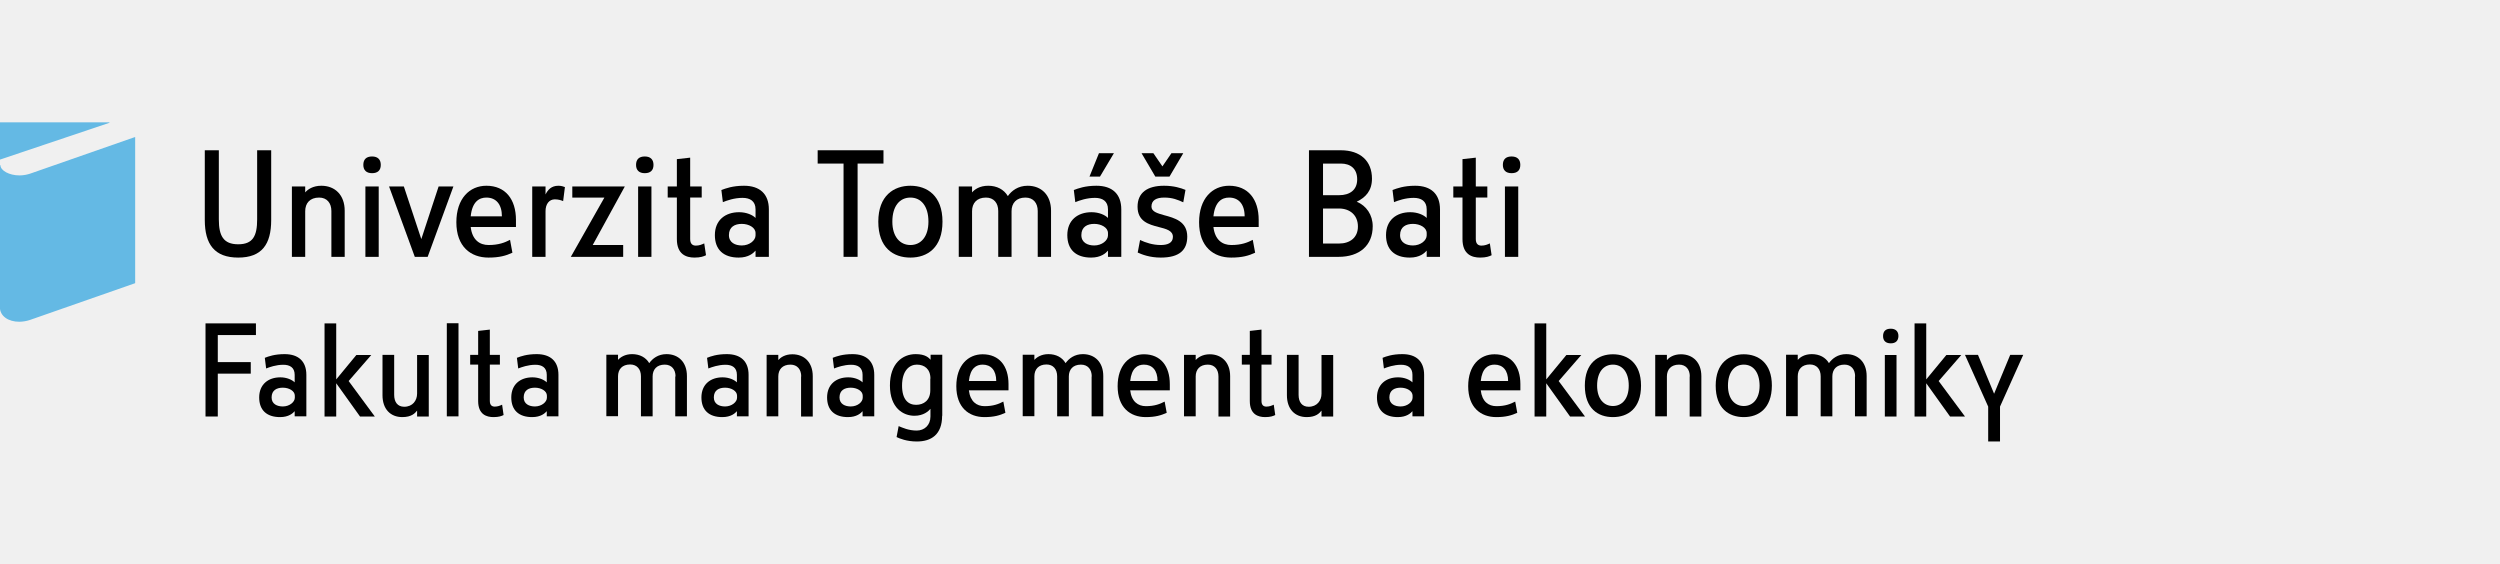
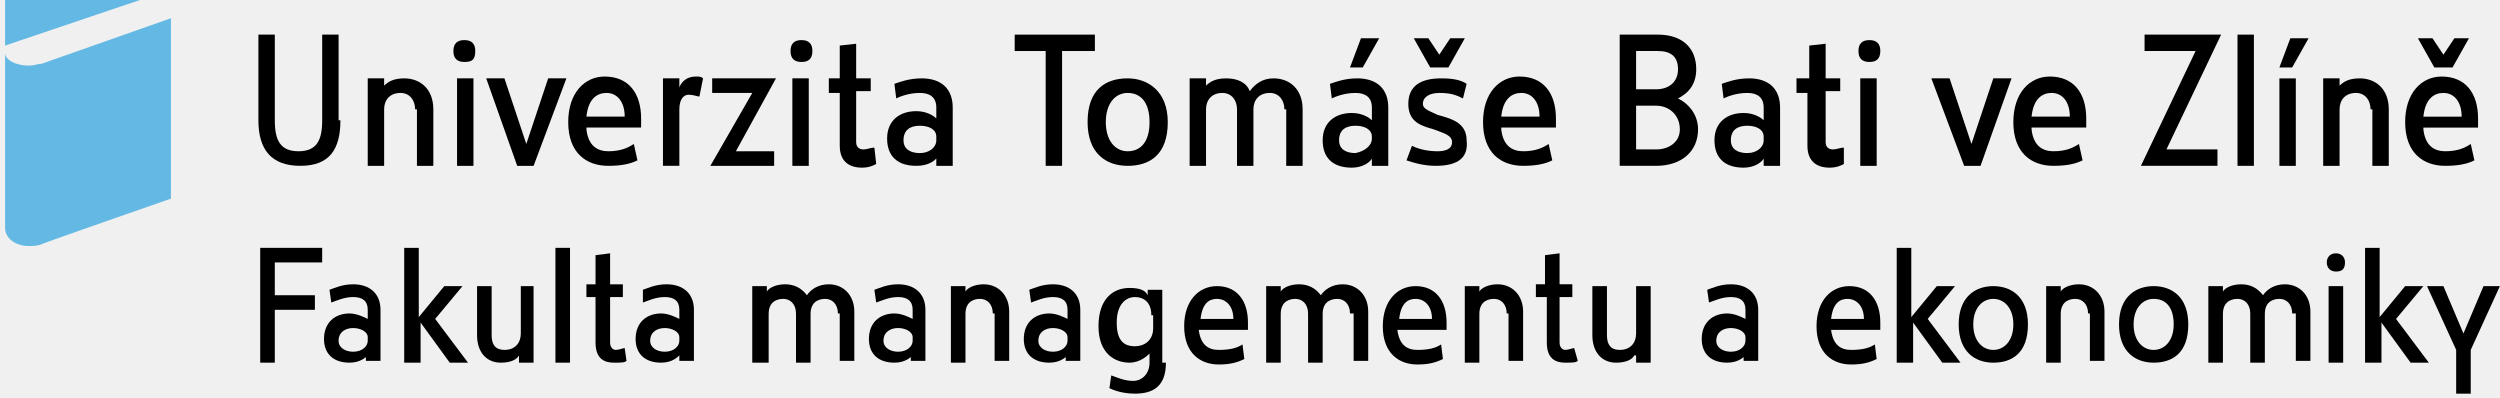
- <svg xmlns="http://www.w3.org/2000/svg" width="940" height="212" viewBox="0 0 940 212" fill="none">
-   <g clip-path="url(#clip0)">
-     <path d="M94.285 136.098V140.489H81.888V156.607H77.274V121.591H96.231V125.982H81.888V136.153H94.285V136.098Z" fill="black" />
-     <path d="M110.852 154.551C110.13 155.385 108.573 156.83 105.293 156.83C100.29 156.83 97.454 154.218 97.454 149.438C97.454 144.546 100.845 141.879 105.404 141.879C107.85 141.879 109.852 142.823 110.797 143.768V140.934C110.797 138.155 108.962 137.154 106.516 137.154C103.792 137.154 101.346 138.043 100.067 138.544L99.567 134.542C100.957 133.986 103.292 133.152 107.016 133.152C112.242 133.152 115.189 135.876 115.189 140.934V156.552H110.797V154.551H110.852ZM110.852 148.771C110.852 146.992 108.684 145.769 106.349 145.769C104.07 145.769 102.124 146.714 102.124 149.438C102.124 151.939 104.237 152.828 106.349 152.828C108.851 152.828 110.852 151.16 110.852 149.549V148.771Z" fill="black" />
-     <path d="M126.418 156.607H122.026V121.591H126.418V142.656L133.979 133.485H139.594L131.088 143.268L140.928 156.607H135.369L126.418 144.101V156.607Z" fill="black" />
-     <path d="M156.827 154.384C156.049 155.384 154.715 156.829 151.268 156.829C146.765 156.829 143.819 153.772 143.819 148.603V133.43H148.211V148.492C148.211 151.104 149.434 152.939 151.991 152.939C155.16 152.939 156.827 150.604 156.827 147.992V133.485H161.219V156.607H156.827V154.384Z" fill="black" />
-     <path d="M172.394 121.536V156.552H168.002V121.536H172.394Z" fill="black" />
-     <path d="M189.349 156.052C188.571 156.441 187.571 156.83 185.569 156.83C182.901 156.83 179.787 155.829 179.787 150.772V137.099H176.785V133.43H179.787V124.426L184.179 123.926V133.43H187.96V137.099H184.179V150.772C184.179 152.439 185.069 152.884 186.014 152.884C187.126 152.884 187.96 152.55 188.794 152.161L189.349 156.052Z" fill="black" />
-     <path d="M205.637 154.551C204.915 155.385 203.359 156.83 200.079 156.83C195.076 156.83 192.24 154.218 192.24 149.438C192.24 144.546 195.632 141.879 200.19 141.879C202.636 141.879 204.637 142.823 205.582 143.768V140.934C205.582 138.155 203.748 137.154 201.302 137.154C198.578 137.154 196.132 138.043 194.853 138.544L194.353 134.542C195.743 133.986 198.078 133.152 201.802 133.152C207.029 133.152 209.974 135.876 209.974 140.934V156.552H205.582V154.551H205.637ZM205.637 148.771C205.637 146.992 203.469 145.769 201.135 145.769C198.856 145.769 196.91 146.714 196.91 149.438C196.91 151.939 199.023 152.828 201.135 152.828C203.636 152.828 205.637 151.16 205.637 149.549V148.771Z" fill="black" />
-     <path d="M254.003 141.545C254.003 138.933 252.559 137.099 249.946 137.099C246.944 137.099 245.388 138.933 245.388 141.545V156.552H240.995V141.49C240.995 138.877 239.551 137.043 236.937 137.043C233.935 137.043 232.379 138.877 232.379 141.49V156.496H227.986V133.375H232.379V135.32C233.213 134.375 234.936 133.152 237.659 133.152C240.551 133.152 242.829 134.375 244.109 136.543C245.331 134.82 247.444 133.152 250.613 133.152C255.116 133.152 258.285 136.209 258.285 141.378V156.552H253.894V141.545H254.003Z" fill="black" />
-     <path d="M277.131 154.551C276.409 155.385 274.851 156.83 271.572 156.83C266.569 156.83 263.733 154.218 263.733 149.438C263.733 144.546 267.124 141.879 271.682 141.879C274.129 141.879 276.13 142.823 277.076 143.768V140.934C277.076 138.155 275.241 137.154 272.794 137.154C270.071 137.154 267.624 138.043 266.345 138.544L265.845 134.542C267.236 133.986 269.514 133.152 273.295 133.152C278.52 133.152 281.467 135.876 281.467 140.934V156.552H277.076V154.551H277.131ZM277.131 148.771C277.131 146.992 274.963 145.769 272.628 145.769C270.348 145.769 268.403 146.714 268.403 149.438C268.403 151.939 270.514 152.828 272.628 152.828C275.129 152.828 277.131 151.16 277.131 149.549V148.771Z" fill="black" />
-     <path d="M301.259 141.545C301.259 138.933 299.813 137.099 297.199 137.099C294.197 137.099 292.641 138.933 292.641 141.545V156.552H288.25V133.43H292.641V135.376C293.475 134.431 295.143 133.208 297.923 133.208C302.427 133.208 305.595 136.265 305.595 141.434V156.608H301.202V141.545H301.259Z" fill="black" />
-     <path d="M324.384 154.551C323.662 155.385 322.104 156.83 318.826 156.83C313.822 156.83 310.987 154.218 310.987 149.438C310.987 144.546 314.378 141.879 318.938 141.879C321.382 141.879 323.384 142.823 324.329 143.768V140.934C324.329 138.155 322.495 137.154 320.048 137.154C317.325 137.154 314.878 138.043 313.601 138.544L313.1 134.542C314.489 133.986 316.824 133.152 320.548 133.152C325.773 133.152 328.721 135.876 328.721 140.934V156.552H324.329V154.551H324.384ZM324.384 148.771C324.384 146.992 322.216 145.769 319.881 145.769C317.603 145.769 315.657 146.714 315.657 149.438C315.657 151.939 317.77 152.828 319.881 152.828C322.44 152.828 324.384 151.16 324.384 149.549V148.771Z" fill="black" />
-     <path d="M354.238 156.33C354.238 163.388 350.18 166.001 344.731 166.001C340.95 166.001 338.227 164.889 337.114 164.333L337.893 160.22C339.283 160.776 341.563 161.888 344.677 161.888C347.567 161.888 349.847 159.887 349.847 156.607V153.717C349.18 154.551 347.288 156.33 343.843 156.33C339.616 156.33 334.613 153.439 334.613 144.936C334.613 136.654 339.34 133.152 344.286 133.152C347.955 133.152 349.18 134.486 349.902 135.264V133.375H354.293V156.33H354.238ZM349.847 142.379C349.847 138.71 347.567 137.099 344.731 137.099C342.008 137.099 339.173 139.266 339.173 144.991C339.173 150.327 341.563 152.217 344.453 152.217C347.345 152.217 349.79 150.494 349.79 146.77V142.379H349.847Z" fill="black" />
-     <path d="M364.3 146.77C364.8 150.994 367.247 152.717 370.194 152.717C373.53 152.717 375.531 151.883 377.254 150.994L378.033 155.218C375.919 156.163 373.806 156.83 370.137 156.83C364.3 156.83 359.575 153.217 359.575 145.213C359.575 137.377 363.966 133.208 369.47 133.208C375.753 133.208 379.2 137.655 379.2 144.435V146.77H364.3ZM374.585 143.268C374.585 139.211 372.584 137.099 369.47 137.099C367.08 137.099 364.8 138.433 364.3 143.268H374.585Z" fill="black" />
-     <path d="M410.498 141.545C410.498 138.933 409.053 137.099 406.44 137.099C403.438 137.099 401.882 138.933 401.882 141.545V156.552H397.489V141.49C397.489 138.877 396.045 137.043 393.486 137.043C390.484 137.043 388.928 138.877 388.928 141.49V156.496H384.537V133.375H388.928V135.32C389.762 134.375 391.485 133.152 394.21 133.152C397.1 133.152 399.38 134.375 400.658 136.543C401.882 134.82 403.993 133.152 407.162 133.152C411.665 133.152 414.834 136.209 414.834 141.378V156.552H410.443V141.545H410.498Z" fill="black" />
-     <path d="M424.953 146.77C425.453 150.994 427.9 152.717 430.845 152.717C434.18 152.717 436.182 151.883 437.906 150.994L438.683 155.218C436.572 156.163 434.459 156.83 430.79 156.83C424.953 156.83 420.228 153.217 420.228 145.213C420.228 137.377 424.619 133.208 430.123 133.208C436.405 133.208 439.851 137.655 439.851 144.435V146.77H424.953ZM435.238 143.268C435.238 139.211 433.237 137.099 430.123 137.099C427.733 137.099 425.453 138.433 424.953 143.268H435.238Z" fill="black" />
-     <path d="M458.142 141.545C458.142 138.933 456.696 137.099 454.139 137.099C451.137 137.099 449.581 138.933 449.581 141.545V156.552H445.188V133.43H449.581V135.376C450.415 134.431 452.138 133.208 454.861 133.208C459.364 133.208 462.533 136.265 462.533 141.434V156.608H458.142V141.545Z" fill="black" />
-     <path d="M479.489 156.052C478.71 156.441 477.71 156.83 475.708 156.83C473.04 156.83 469.926 155.829 469.926 150.772V137.099H466.924V133.43H469.926V124.426L474.319 123.926V133.43H478.098V137.099H474.319V150.772C474.319 152.439 475.208 152.884 476.154 152.884C477.264 152.884 478.098 152.55 478.932 152.161L479.489 156.052Z" fill="black" />
-     <path d="M496.889 154.384C496.11 155.384 494.776 156.829 491.331 156.829C486.828 156.829 483.881 153.772 483.881 148.603V133.43H488.272V148.492C488.272 151.104 489.496 152.939 492.053 152.939C495.222 152.939 496.889 150.604 496.889 147.992V133.485H501.281V156.607H496.889V154.384Z" fill="black" />
-     <path d="M531.134 154.551C530.412 155.385 528.856 156.83 525.575 156.83C520.572 156.83 517.737 154.218 517.737 149.438C517.737 144.546 521.127 141.879 525.687 141.879C528.132 141.879 530.133 142.823 531.079 143.768V140.934C531.079 138.155 529.245 137.154 526.798 137.154C524.074 137.154 521.628 138.043 520.35 138.544L519.85 134.542C521.239 133.986 523.519 133.152 527.298 133.152C532.525 133.152 535.47 135.876 535.47 140.934V156.552H531.079V154.551H531.134ZM531.134 148.771C531.134 146.992 528.966 145.769 526.631 145.769C524.353 145.769 522.407 146.714 522.407 149.438C522.407 151.939 524.52 152.828 526.631 152.828C529.133 152.828 531.134 151.16 531.134 149.549V148.771Z" fill="black" />
-     <path d="M556.763 146.77C557.264 150.994 559.654 152.717 562.656 152.717C565.991 152.717 567.992 151.883 569.717 150.994L570.494 155.218C568.383 156.163 566.27 156.83 562.601 156.83C556.763 156.83 552.039 153.217 552.039 145.213C552.039 137.377 556.43 133.208 561.933 133.208C568.216 133.208 571.662 137.655 571.662 144.435V146.77H556.763ZM567.049 143.268C567.049 139.211 565.047 137.099 561.933 137.099C559.544 137.099 557.264 138.433 556.763 143.268H567.049Z" fill="black" />
-     <path d="M581.39 156.607H576.999V121.591H581.39V142.656L588.952 133.485H594.565L586.06 143.268L595.956 156.607H590.341L581.39 144.101V156.607Z" fill="black" />
-     <path d="M606.463 156.83C600.793 156.83 595.899 153.551 595.899 144.991C595.899 136.432 601.015 133.208 606.463 133.208C611.967 133.208 617.026 136.487 617.026 144.991C617.026 153.606 612.077 156.83 606.463 156.83ZM606.463 137.099C603.016 137.099 600.514 139.822 600.514 144.991C600.514 149.994 603.071 152.661 606.463 152.661C609.854 152.661 612.411 149.994 612.411 144.991C612.411 139.822 609.909 137.099 606.463 137.099Z" fill="black" />
-     <path d="M635.371 141.545C635.371 138.933 633.925 137.099 631.314 137.099C628.312 137.099 626.754 138.933 626.754 141.545V156.552H622.363V133.43H626.754V135.376C627.588 134.431 629.255 133.208 632.036 133.208C636.539 133.208 639.708 136.265 639.708 141.434V156.608H635.316V141.545H635.371Z" fill="black" />
-     <path d="M655.664 156.83C649.993 156.83 645.1 153.551 645.1 144.991C645.1 136.432 650.215 133.208 655.664 133.208C661.167 133.208 666.226 136.487 666.226 144.991C666.171 153.606 661.222 156.83 655.664 156.83ZM655.664 137.099C652.216 137.099 649.714 139.822 649.714 144.991C649.714 149.994 652.271 152.661 655.664 152.661C659.054 152.661 661.611 149.994 661.611 144.991C661.556 139.822 659.109 137.099 655.664 137.099Z" fill="black" />
-     <path d="M697.526 141.545C697.526 138.933 696.079 137.099 693.523 137.099C690.521 137.099 688.963 138.933 688.963 141.545V156.552H684.572V141.49C684.572 138.877 683.125 137.043 680.514 137.043C677.512 137.043 675.954 138.877 675.954 141.49V156.496H671.563V133.375H675.954V135.32C676.788 134.375 678.456 133.152 681.236 133.152C684.126 133.152 686.406 134.375 687.685 136.543C688.908 134.82 691.021 133.152 694.19 133.152C698.693 133.152 701.862 136.209 701.862 141.378V156.552H697.469V141.545H697.526Z" fill="black" />
-     <path d="M710.923 129.094C709.088 129.094 708.031 128.15 708.031 126.371C708.031 124.537 709.031 123.592 710.923 123.592C712.7 123.592 713.813 124.537 713.813 126.371C713.758 128.205 712.7 129.094 710.923 129.094ZM713.091 133.485V156.607H708.698V133.485H713.091Z" fill="black" />
-     <path d="M724.265 156.607H719.874V121.591H724.265V142.656L731.825 133.485H737.441L728.935 143.268L738.83 156.607H733.214L724.265 144.101V156.607Z" fill="black" />
-     <path d="M747.557 166V152.883L738.83 133.43H743.721L749.782 148.048L755.841 133.43H760.733L752.005 152.883V166H747.557Z" fill="black" />
-     <path d="M41.148 46.167L-0.001 60.007V46H41.148V46.167ZM0.166 62.119C0.166 64.12 3.447 65.954 7.339 65.954C8.785 65.954 10.175 65.676 11.343 65.287C12.566 64.898 50.824 51.502 50.824 51.502V106.472C50.824 106.472 12.288 119.923 11.232 120.312C10.12 120.701 8.507 120.979 7.228 120.979C3.28 120.979 -0.056 118.978 -0.056 115.421V62.119H0.166Z" fill="#64B9E4" />
-     <path d="M101.968 82.734C101.968 91.85 98.465 96.852 89.568 96.852C80.67 96.852 77 91.85 77 82.734V56.5H82.283V82.512C82.283 88.682 84.007 91.85 89.568 91.85C95.128 91.85 96.686 88.682 96.686 82.512V56.5H101.968V82.734Z" fill="black" />
-     <path d="M124.601 79.344C124.601 76.343 122.932 74.286 119.985 74.286C116.537 74.286 114.758 76.399 114.758 79.4V96.574H109.753V70.118H114.758V72.341C115.703 71.229 117.65 69.84 120.819 69.84C125.991 69.84 129.605 73.342 129.605 79.233V96.574H124.601V79.344Z" fill="black" />
-     <path d="M139.893 65.115C137.78 65.115 136.612 64.003 136.612 62.002C136.612 59.89 137.78 58.834 139.893 58.834C141.951 58.834 143.174 59.89 143.174 62.002C143.174 64.114 141.951 65.115 139.893 65.115ZM142.395 70.117V96.574H137.391V70.117H142.395Z" fill="black" />
-     <path d="M146.288 70.118H151.849L158.411 89.905L164.917 70.118H170.478L160.802 96.575H155.964L146.288 70.118Z" fill="black" />
-     <path d="M176.984 85.347C177.54 90.183 180.321 92.128 183.713 92.128C187.55 92.128 189.83 91.183 191.776 90.183L192.666 95.018C190.274 96.13 187.828 96.853 183.657 96.853C176.984 96.853 171.59 92.739 171.59 83.569C171.59 74.62 176.595 69.84 182.879 69.84C190.052 69.84 194 74.954 194 82.679V85.347H176.984ZM188.718 81.345C188.718 76.732 186.438 74.286 182.879 74.286C180.154 74.286 177.54 75.843 176.984 81.345H188.718Z" fill="black" />
-     <path d="M211.74 75.62C211.127 75.343 210.015 74.954 208.626 74.954C206.513 74.954 205.121 76.676 205.121 79.4V96.574H200.117V70.118H205.121V73.119C205.955 71.396 207.289 69.84 209.96 69.84C210.961 69.84 211.906 70.118 212.407 70.34L211.74 75.62Z" fill="black" />
-     <path d="M234.316 96.575H214.63L227.254 74.287H215.187V70.118H234.928L222.861 92.128H234.316V96.575Z" fill="black" />
-     <path d="M242.435 65.115C240.322 65.115 239.155 64.003 239.155 62.002C239.155 59.89 240.322 58.834 242.435 58.834C244.491 58.834 245.716 59.89 245.716 62.002C245.716 64.114 244.491 65.115 242.435 65.115ZM244.937 70.117V96.574H239.934V70.117H244.937Z" fill="black" />
-     <path d="M265.457 95.962C264.566 96.407 263.399 96.851 261.119 96.851C258.062 96.851 254.502 95.684 254.502 89.903V74.285H251.055V70.117H254.502V59.834L259.506 59.278V70.117H263.844V74.285H259.506V89.903C259.506 91.793 260.508 92.349 261.619 92.349C262.898 92.349 263.844 91.96 264.79 91.515L265.457 95.962Z" fill="black" />
-     <path d="M284.085 94.24C283.251 95.185 281.472 96.853 277.746 96.853C272.018 96.853 268.792 93.851 268.792 88.404C268.792 82.79 272.685 79.789 277.912 79.789C280.693 79.789 283.03 80.845 284.085 81.957V78.733C284.085 75.565 281.972 74.398 279.192 74.398C276.078 74.398 273.298 75.398 271.797 76.01L271.239 71.452C272.852 70.84 275.466 69.84 279.749 69.84C285.698 69.84 289.091 72.953 289.091 78.733V96.574H284.085V94.24ZM284.085 87.626C284.085 85.569 281.584 84.18 278.913 84.18C276.3 84.18 274.077 85.292 274.077 88.404C274.077 91.239 276.466 92.295 278.913 92.295C281.805 92.295 284.085 90.405 284.085 88.515V87.626Z" fill="black" />
-     <path d="M317.173 96.574V61.502H307.441V56.5H332.187V61.502H322.455V96.574H317.173Z" fill="black" />
-     <path d="M342.308 96.853C335.856 96.853 330.241 93.128 330.241 83.346C330.241 73.564 336.08 69.84 342.308 69.84C348.591 69.84 354.375 73.564 354.375 83.346C354.375 93.128 348.702 96.853 342.308 96.853ZM342.308 74.286C338.36 74.286 335.523 77.399 335.523 83.346C335.523 89.071 338.47 92.128 342.308 92.128C346.201 92.128 349.093 89.071 349.093 83.346C349.093 77.399 346.256 74.286 342.308 74.286Z" fill="black" />
-     <path d="M390.186 79.344C390.186 76.343 388.518 74.286 385.571 74.286C382.123 74.286 380.344 76.399 380.344 79.4V96.574H375.338V79.344C375.338 76.343 373.67 74.286 370.723 74.286C367.276 74.286 365.496 76.399 365.496 79.4V96.574H360.491V70.118H365.496V72.341C366.442 71.229 368.388 69.84 371.557 69.84C374.838 69.84 377.451 71.229 378.954 73.731C380.344 71.73 382.79 69.84 386.405 69.84C391.577 69.84 395.191 73.342 395.191 79.233V96.574H390.186V79.344Z" fill="black" />
-     <path d="M416.6 94.24C415.766 95.185 413.986 96.853 410.26 96.853C404.533 96.853 401.309 93.851 401.309 88.404C401.309 82.791 405.2 79.789 410.427 79.789C413.207 79.789 415.544 80.845 416.6 81.957V78.733C416.6 75.565 414.487 74.398 411.706 74.398C408.592 74.398 405.812 75.398 404.311 76.01L403.756 71.452C405.367 70.841 407.98 69.84 412.264 69.84C418.213 69.84 421.605 72.953 421.605 78.733V96.575H416.6V94.24ZM416.6 87.626C416.6 85.57 414.098 84.18 411.43 84.18C408.816 84.18 406.591 85.292 406.591 88.404C406.591 91.239 408.983 92.295 411.43 92.295C414.32 92.295 416.6 90.405 416.6 88.515V87.626ZM413.207 57.612H418.825L413.598 66.394H409.65L413.207 57.612Z" fill="black" />
-     <path d="M436.453 96.853C432.281 96.853 429.391 95.686 427.778 94.963L428.667 90.239C430.78 91.239 433.451 92.128 436.453 92.128C438.788 92.128 441.013 91.461 441.013 89.071C441.013 86.681 438.454 86.07 435.619 85.347C431.948 84.403 427.721 83.235 427.721 77.733C427.721 72.397 431.448 69.84 437.675 69.84C441.347 69.84 443.96 70.674 445.74 71.397L444.906 76.065C442.848 75.12 440.846 74.287 437.787 74.287C434.785 74.287 432.949 75.287 432.949 77.677C432.949 79.567 435.119 80.178 437.675 80.901C441.568 81.957 446.407 83.18 446.407 88.96C446.407 94.018 443.46 96.853 436.453 96.853ZM429.224 57.612H433.673L437.065 62.559L440.456 57.612H444.906L439.734 66.394H434.395L429.224 57.612Z" fill="black" />
-     <path d="M456.249 85.347C456.806 90.183 459.587 92.128 462.979 92.128C466.815 92.128 469.095 91.183 471.041 90.183L471.93 95.018C469.54 96.13 467.094 96.853 462.922 96.853C456.249 96.853 450.855 92.739 450.855 83.569C450.855 74.62 455.86 69.84 462.143 69.84C469.317 69.84 473.267 74.954 473.267 82.679V85.347H456.249ZM467.983 81.345C467.983 76.732 465.702 74.286 462.143 74.286C459.42 74.286 456.806 75.843 456.249 81.345H467.983Z" fill="black" />
-     <path d="M503.295 96.574H492.172V56.5H504.129C511.524 56.5 515.862 60.557 515.862 67.172C515.862 71.729 513.471 74.231 510.133 75.842C513.749 77.343 516.139 80.789 516.139 85.069C516.139 92.294 511.191 96.574 503.295 96.574ZM504.184 61.502H497.456V73.397H503.462C507.576 73.397 510.302 71.396 510.302 67.45C510.302 63.392 507.743 61.502 504.184 61.502ZM503.462 78.399H497.456V91.572H503.462C507.631 91.572 510.578 89.293 510.578 85.18C510.578 80.9 507.576 78.399 503.462 78.399Z" fill="black" />
-     <path d="M536.437 94.24C535.603 95.185 533.824 96.853 530.097 96.853C524.37 96.853 521.144 93.851 521.144 88.404C521.144 82.79 525.037 79.789 530.264 79.789C533.045 79.789 535.379 80.845 536.437 81.957V78.733C536.437 75.565 534.324 74.398 531.544 74.398C528.43 74.398 525.649 75.398 524.146 76.01L523.591 71.452C525.204 70.84 527.817 69.84 532.099 69.84C538.05 69.84 541.441 72.953 541.441 78.733V96.574H536.437V94.24ZM536.437 87.626C536.437 85.569 533.933 84.18 531.265 84.18C528.651 84.18 526.426 85.292 526.426 88.404C526.426 91.239 528.818 92.295 531.265 92.295C534.157 92.295 536.437 90.405 536.437 88.515V87.626Z" fill="black" />
-     <path d="M560.848 95.962C559.96 96.407 558.792 96.851 556.512 96.851C553.453 96.851 549.894 95.684 549.894 89.903V74.285H546.446V70.117H549.894V59.834L554.899 59.278V70.117H559.235V74.285H554.899V89.903C554.899 91.793 555.9 92.349 557.012 92.349C558.292 92.349 559.235 91.96 560.181 91.515L560.848 95.962Z" fill="black" />
-     <path d="M568.355 65.115C566.242 65.115 565.075 64.003 565.075 62.002C565.075 59.89 566.242 58.834 568.355 58.834C570.414 58.834 571.636 59.89 571.636 62.002C571.636 64.114 570.414 65.115 568.355 65.115ZM570.859 70.117V96.574H565.854V70.117H570.859Z" fill="black" />
-   </g>
-   <defs>
-     <clipPath id="clip0">
-       <rect width="760.678" height="120" fill="white" transform="translate(0 46)" />
-     </clipPath>
-   </defs>
+ <svg xmlns="http://www.w3.org/2000/svg" width="409" height="65" viewBox="0 0 409 65" fill="none">
+   <path d="M51.515 48.3V50.685H44.956V59.331H42.571V40.548H52.707V42.934H44.956V48.3H51.515Z" fill="black" />
+   <path d="M60.162 58.139C59.864 58.437 58.97 59.331 57.181 59.331C54.498 59.331 53.007 57.841 53.007 55.455C53.007 52.772 54.796 51.282 57.181 51.282C58.373 51.282 59.566 51.878 60.162 52.176V50.685C60.162 49.194 59.268 48.598 57.777 48.598C56.286 48.598 55.094 49.194 54.199 49.493L53.901 47.406C54.796 47.108 55.988 46.511 57.777 46.511C60.46 46.511 62.249 48.002 62.249 50.685V59.033H59.864V58.139H60.162ZM60.162 55.157C60.162 54.263 58.97 53.667 57.777 53.667C56.584 53.667 55.392 54.263 55.392 55.754C55.392 56.946 56.584 57.542 57.777 57.542C59.268 57.542 60.162 56.648 60.162 55.754V55.157Z" fill="black" />
+   <path d="M68.512 59.331H66.127V40.548H68.512V51.878L72.686 46.809H75.667L71.195 52.176L76.562 59.331H73.58L68.81 52.772V59.331H68.512Z" fill="black" />
+   <path d="M84.905 58.139C84.607 58.736 83.713 59.332 81.924 59.332C79.539 59.332 78.048 57.543 78.048 54.86V46.81H80.433V54.86C80.433 56.35 81.029 57.245 82.52 57.245C84.309 57.245 85.204 56.052 85.204 54.562V46.81H87.29V59.332H84.905V58.139Z" fill="black" />
+   <path d="M93.254 40.548V59.331H90.869V40.548H93.254Z" fill="black" />
+   <path d="M102.497 59.034C102.199 59.332 101.603 59.332 100.41 59.332C98.919 59.332 97.429 58.736 97.429 56.052V48.599H95.938V46.512H97.429V41.742L99.814 41.443V46.512H101.901V48.599H99.814V56.052C99.814 56.947 100.41 57.245 100.708 57.245C101.305 57.245 101.901 56.947 102.199 56.947L102.497 59.034Z" fill="black" />
+   <path d="M111.14 58.139C110.842 58.437 109.948 59.331 108.159 59.331C105.476 59.331 103.985 57.841 103.985 55.455C103.985 52.772 105.774 51.282 108.159 51.282C109.352 51.282 110.544 51.878 111.14 52.176V50.685C111.14 49.194 110.246 48.598 108.755 48.598C107.265 48.598 106.072 49.194 105.178 49.493V47.406C106.072 47.108 107.265 46.511 109.053 46.511C111.737 46.511 113.526 48.002 113.526 50.685V59.033H111.14V58.139ZM111.14 55.157C111.14 54.263 109.948 53.667 108.755 53.667C107.563 53.667 106.37 54.263 106.37 55.754C106.37 56.946 107.563 57.542 108.755 57.542C110.246 57.542 111.14 56.648 111.14 55.754V55.157Z" fill="black" />
+   <path d="M137.082 51.282C137.082 49.791 136.188 48.896 134.995 48.896C133.505 48.896 132.61 49.791 132.61 51.282V59.331H130.225V51.282C130.225 49.791 129.331 48.896 128.138 48.896C126.647 48.896 125.753 49.791 125.753 51.282V59.331H123.07V46.809H125.455V47.704C125.753 47.108 126.946 46.511 128.436 46.511C129.927 46.511 131.119 47.108 132.014 48.3C132.61 47.406 133.803 46.511 135.592 46.511C137.977 46.511 139.766 48.3 139.766 50.983V59.033H137.38V51.282H137.082Z" fill="black" />
+   <path d="M149.31 58.139C149.012 58.437 148.117 59.331 146.328 59.331C143.645 59.331 142.154 57.841 142.154 55.455C142.154 52.772 143.943 51.282 146.328 51.282C147.521 51.282 148.713 51.878 149.31 52.176V50.685C149.31 49.194 148.415 48.598 146.925 48.598C145.434 48.598 144.241 49.194 143.347 49.493L143.049 47.406C143.943 47.108 145.136 46.511 146.925 46.511C149.608 46.511 151.397 48.002 151.397 50.685V59.033H149.012V58.139H149.31ZM149.31 55.157C149.31 54.263 148.117 53.667 146.925 53.667C145.732 53.667 144.539 54.263 144.539 55.754C144.539 56.946 145.732 57.542 146.925 57.542C148.415 57.542 149.31 56.648 149.31 55.754V55.157Z" fill="black" />
+   <path d="M162.422 51.282C162.422 49.791 161.527 48.896 160.335 48.896C158.844 48.896 157.95 49.791 157.95 51.282V59.331H155.565V46.809H157.95V47.704C158.248 47.108 159.441 46.511 160.931 46.511C163.316 46.511 165.105 48.3 165.105 50.983V59.033H162.72V51.282H162.422Z" fill="black" />
+   <path d="M174.649 58.139C174.351 58.437 173.457 59.331 171.668 59.331C168.985 59.331 167.494 57.841 167.494 55.455C167.494 52.772 169.283 51.282 171.668 51.282C172.861 51.282 174.053 51.878 174.649 52.176V50.685C174.649 49.194 173.755 48.598 172.264 48.598C170.774 48.598 169.581 49.194 168.687 49.493L168.388 47.406C169.283 47.108 170.475 46.511 172.264 46.511C174.948 46.511 176.736 48.002 176.736 50.685V59.033H174.351V58.139H174.649ZM174.649 55.157C174.649 54.263 173.457 53.667 172.264 53.667C171.072 53.667 169.879 54.263 169.879 55.754C169.879 56.946 171.072 57.542 172.264 57.542C173.755 57.542 174.649 56.648 174.649 55.754V55.157Z" fill="black" />
+   <path d="M190.745 59.331C190.745 63.207 188.658 64.4 185.677 64.4C183.59 64.4 182.099 63.803 181.503 63.505L181.801 61.418C182.695 61.716 183.888 62.313 185.378 62.313C186.869 62.313 188.062 61.12 188.062 59.331V57.84C187.764 58.139 186.571 59.331 184.782 59.331C182.397 59.331 179.714 57.84 179.714 53.368C179.714 48.896 182.099 47.107 184.782 47.107C186.869 47.107 187.465 47.704 187.764 48.3V47.406H190.149V59.331H190.745ZM188.36 51.58C188.36 49.492 187.167 48.598 185.677 48.598C184.186 48.598 182.695 49.791 182.695 52.772C182.695 55.754 183.888 56.648 185.677 56.648C187.167 56.648 188.658 55.754 188.658 53.666V51.58H188.36Z" fill="black" />
+   <path d="M196.115 53.965C196.413 56.35 197.605 57.245 199.394 57.245C201.183 57.245 202.376 56.947 203.27 56.35L203.568 58.736C202.376 59.332 201.183 59.63 199.394 59.63C196.413 59.63 193.73 57.841 193.73 53.369C193.73 49.195 196.115 46.81 199.096 46.81C202.376 46.81 204.165 49.195 204.165 52.773V53.965H196.115ZM201.779 52.177C201.779 50.09 200.587 48.897 199.096 48.897C197.904 48.897 196.711 49.493 196.413 52.177H201.779Z" fill="black" />
+   <path d="M220.859 51.282C220.859 49.791 219.964 48.896 218.772 48.896C217.281 48.896 216.387 49.791 216.387 51.282V59.331H214.001V51.282C214.001 49.791 213.107 48.896 211.914 48.896C210.424 48.896 209.529 49.791 209.529 51.282V59.331H207.144V46.809H209.529V47.704C209.827 47.108 211.02 46.511 212.511 46.511C214.001 46.511 215.194 47.108 216.088 48.3C216.685 47.406 217.877 46.511 219.666 46.511C222.051 46.511 223.84 48.3 223.84 50.983V59.033H221.455V51.282H220.859Z" fill="black" />
+   <path d="M228.61 53.965C228.908 56.35 230.1 57.245 231.889 57.245C233.678 57.245 234.871 56.947 235.765 56.35L236.063 58.736C234.871 59.332 233.678 59.63 231.889 59.63C228.908 59.63 226.225 57.841 226.225 53.369C226.225 49.195 228.61 46.81 231.591 46.81C234.871 46.81 236.66 49.195 236.66 52.773V53.965H228.61ZM234.274 52.177C234.274 50.09 233.082 48.897 231.591 48.897C230.399 48.897 229.206 49.493 228.908 52.177H234.274Z" fill="black" />
+   <path d="M246.496 51.282C246.496 49.791 245.602 48.896 244.409 48.896C242.919 48.896 242.024 49.791 242.024 51.282V59.331H239.639V46.809H242.024V47.704C242.322 47.108 243.515 46.511 245.006 46.511C247.391 46.511 249.18 48.3 249.18 50.983V59.033H246.795V51.282H246.496Z" fill="black" />
+   <path d="M258.127 59.032C257.829 59.33 257.233 59.33 256.04 59.33C254.549 59.33 253.059 58.734 253.059 56.051V48.597H251.27V46.51H252.761V41.74L255.146 41.442V46.51H257.233V48.597H255.146V56.051C255.146 56.945 255.742 57.243 256.04 57.243C256.636 57.243 257.233 56.945 257.531 56.945L258.127 59.032Z" fill="black" />
+   <path d="M267.369 58.139C267.071 58.736 266.176 59.332 264.387 59.332C262.002 59.332 260.511 57.543 260.511 54.86V46.81H262.897V54.86C262.897 56.35 263.493 57.245 264.984 57.245C266.772 57.245 267.667 56.052 267.667 54.562V46.81H270.052V59.332H267.667V58.139H267.369Z" fill="black" />
+   <path d="M285.557 58.139C285.259 58.437 284.364 59.331 282.575 59.331C279.892 59.331 278.401 57.841 278.401 55.455C278.401 52.772 280.19 51.282 282.575 51.282C283.768 51.282 284.961 51.878 285.557 52.176V50.685C285.557 49.194 284.662 48.598 283.172 48.598C281.681 48.598 280.488 49.194 279.594 49.493L279.296 47.406C280.19 47.108 281.383 46.511 283.172 46.511C285.855 46.511 287.644 48.002 287.644 50.685V59.033H285.259V58.139H285.557ZM285.557 55.157C285.557 54.263 284.364 53.667 283.172 53.667C281.979 53.667 280.787 54.263 280.787 55.754C280.787 56.946 281.979 57.542 283.172 57.542C284.662 57.542 285.557 56.648 285.557 55.754V55.157Z" fill="black" />
+   <path d="M299.568 53.965C299.867 56.35 301.059 57.245 302.848 57.245C304.637 57.245 305.829 56.947 306.724 56.35L307.022 58.736C305.829 59.332 304.637 59.63 302.848 59.63C299.867 59.63 297.183 57.841 297.183 53.369C297.183 49.195 299.568 46.81 302.55 46.81C305.829 46.81 307.618 49.195 307.618 52.773V53.965H299.568ZM304.935 52.177C304.935 50.09 303.742 48.897 302.252 48.897C301.059 48.897 299.867 49.493 299.568 52.177H304.935Z" fill="black" />
+   <path d="M312.688 59.331H310.303V40.548H312.688V51.878L316.862 46.809H319.844L315.372 52.176L320.738 59.331H317.757L312.986 52.772V59.331H312.688Z" fill="black" />
+   <path d="M326.105 59.332C323.124 59.332 320.441 57.543 320.441 53.071C320.441 48.599 323.124 46.81 326.105 46.81C329.087 46.81 331.77 48.599 331.77 53.071C331.77 57.841 329.087 59.332 326.105 59.332ZM326.105 48.897C324.317 48.897 322.826 50.388 322.826 53.071C322.826 55.754 324.317 57.245 326.105 57.245C327.894 57.245 329.385 55.754 329.385 53.071C329.385 50.388 327.894 48.897 326.105 48.897Z" fill="black" />
+   <path d="M341.608 51.282C341.608 49.791 340.714 48.896 339.521 48.896C338.031 48.896 337.136 49.791 337.136 51.282V59.331H334.751V46.809H337.136V47.704C337.434 47.108 338.627 46.511 340.118 46.511C342.503 46.511 344.292 48.3 344.292 50.983V59.033H341.906V51.282H341.608Z" fill="black" />
+   <path d="M352.337 59.332C349.356 59.332 346.672 57.543 346.672 53.071C346.672 48.599 349.356 46.81 352.337 46.81C355.318 46.81 358.002 48.599 358.002 53.071C358.002 57.841 355.318 59.332 352.337 59.332ZM352.337 48.897C350.548 48.897 349.058 50.388 349.058 53.071C349.058 55.754 350.548 57.245 352.337 57.245C354.126 57.245 355.617 55.754 355.617 53.071C355.617 50.388 354.424 48.897 352.337 48.897Z" fill="black" />
+   <path d="M375 51.282C375 49.791 374.105 48.896 372.913 48.896C371.422 48.896 370.528 49.791 370.528 51.282V59.331H368.143V51.282C368.143 49.791 367.248 48.896 366.056 48.896C364.565 48.896 363.671 49.791 363.671 51.282V59.331H361.285V46.809H363.671V47.704C363.969 47.108 365.161 46.511 366.652 46.511C368.143 46.511 369.335 47.108 370.23 48.3C370.826 47.406 372.019 46.511 373.807 46.511C376.192 46.511 377.981 48.3 377.981 50.983V59.033H375.596V51.282H375Z" fill="black" />
+   <path d="M382.151 44.423C381.257 44.423 380.661 43.827 380.661 42.933C380.661 42.038 381.257 41.442 382.151 41.442C383.046 41.442 383.642 42.038 383.642 42.933C383.642 44.125 383.046 44.423 382.151 44.423ZM383.344 46.808V59.33H380.959V46.808H383.344Z" fill="black" />
+   <path d="M389.309 59.331H386.924V40.548H389.309V51.878L393.483 46.809H396.464L391.992 52.176L397.359 59.331H394.377L389.607 52.772V59.331H389.309Z" fill="black" />
+   <path d="M401.828 64.4V57.245L397.057 46.81H399.741L403.02 54.562L406.3 46.81H408.983L404.213 57.245V64.4H401.828Z" fill="black" />
+   <path d="M22.896 0L0.833 7.454V0H22.896ZM0.833 8.646C0.833 9.839 2.622 10.733 4.709 10.733C5.604 10.733 6.2 10.435 6.796 10.435C7.691 10.137 27.964 2.981 27.964 2.981V32.497C27.964 32.497 7.392 39.653 6.796 39.951C6.2 40.249 5.305 40.249 4.709 40.249C2.622 40.249 0.833 39.056 0.833 37.267V8.646Z" fill="#64B9E4" />
+   <path d="M55.692 19.677C55.692 24.447 53.903 27.13 49.133 27.13C44.362 27.13 42.275 24.447 42.275 19.677V5.664H44.959V19.677C44.959 22.956 45.853 24.745 48.834 24.745C51.816 24.745 52.71 22.956 52.71 19.677V5.664H55.394V19.677H55.692Z" fill="black" />
+   <path d="M67.913 17.888C67.913 16.398 67.019 15.205 65.528 15.205C63.739 15.205 62.845 16.398 62.845 17.888V27.131H60.161V12.82H62.845V14.012C63.441 13.416 64.335 12.82 66.124 12.82C68.807 12.82 70.894 14.609 70.894 17.888V27.131H68.211V17.888H67.913Z" fill="black" />
+   <path d="M75.966 10.137C74.773 10.137 74.177 9.54 74.177 8.348C74.177 7.155 74.773 6.559 75.966 6.559C77.159 6.559 77.755 7.155 77.755 8.348C77.755 9.839 77.159 10.137 75.966 10.137ZM77.457 12.82V27.131H74.773V12.82H77.457Z" fill="black" />
+   <path d="M79.545 12.82H82.526L86.104 23.553L89.681 12.82H92.663L87.296 27.131H84.613L79.545 12.82Z" fill="black" />
+   <path d="M95.94 21.167C96.239 23.85 97.729 24.745 99.518 24.745C101.605 24.745 102.798 24.148 103.692 23.552L104.288 26.235C103.096 26.832 101.605 27.13 99.518 27.13C95.94 27.13 92.959 25.043 92.959 19.974C92.959 15.204 95.642 12.521 98.922 12.521C102.798 12.521 104.885 15.204 104.885 19.378V20.869H95.94V21.167ZM102.201 19.08C102.201 16.695 101.009 15.204 99.22 15.204C97.729 15.204 96.239 16.099 95.94 19.08H102.201Z" fill="black" />
+   <path d="M114.423 15.8C114.125 15.8 113.528 15.502 112.634 15.502C111.74 15.502 111.143 16.397 111.143 17.887V27.13H108.46V12.819H111.143V14.31C111.441 13.415 112.336 12.521 113.826 12.521C114.423 12.521 114.721 12.521 115.019 12.819L114.423 15.8Z" fill="black" />
+   <path d="M126.651 27.131H116.216L123.074 15.205H116.514V12.82H126.949L120.39 24.745H126.651V27.131Z" fill="black" />
+   <path d="M131.121 10.137C129.929 10.137 129.332 9.54 129.332 8.348C129.332 7.155 129.929 6.559 131.121 6.559C132.314 6.559 132.91 7.155 132.91 8.348C132.91 9.839 132.015 10.137 131.121 10.137ZM132.314 12.82V27.131H129.63V12.82H132.314Z" fill="black" />
+   <path d="M143.347 26.832C142.751 27.131 142.155 27.429 140.962 27.429C139.471 27.429 137.384 26.832 137.384 23.851V15.205H135.596V12.82H137.384V7.453L140.068 7.155V12.82H142.453V14.907H140.068V23.255C140.068 24.149 140.664 24.447 141.26 24.447C141.857 24.447 142.453 24.149 143.049 24.149L143.347 26.832Z" fill="black" />
+   <path d="M153.181 25.938C152.883 26.236 151.989 27.131 149.902 27.131C146.921 27.131 145.132 25.64 145.132 22.659C145.132 19.677 147.219 18.186 149.902 18.186C151.393 18.186 152.585 18.783 153.181 19.379V17.59C153.181 15.801 151.989 15.205 150.498 15.205C148.709 15.205 147.219 15.801 146.622 16.099L146.324 13.714C147.219 13.416 148.709 12.82 150.796 12.82C154.076 12.82 155.865 14.609 155.865 17.59V27.131H153.181V25.938ZM153.181 22.36C153.181 21.168 151.989 20.572 150.498 20.572C149.008 20.572 147.815 21.168 147.815 22.957C147.815 24.447 149.008 25.044 150.498 25.044C151.989 25.044 153.181 24.149 153.181 22.957V22.36Z" fill="black" />
+   <path d="M171.073 27.13V8.347H166.004V5.664H179.122V8.347H173.756V27.13H171.073Z" fill="black" />
+   <path d="M184.489 27.131C180.911 27.131 177.929 25.044 177.929 19.975C177.929 14.609 180.911 12.82 184.489 12.82C187.768 12.82 191.048 14.907 191.048 19.975C191.048 25.342 188.066 27.131 184.489 27.131ZM184.489 15.205C182.402 15.205 180.911 16.994 180.911 19.975C180.911 22.957 182.402 24.745 184.489 24.745C186.576 24.745 188.066 23.255 188.066 19.975C188.066 16.696 186.576 15.205 184.489 15.205Z" fill="black" />
+   <path d="M210.128 17.888C210.128 16.398 209.234 15.205 207.743 15.205C205.954 15.205 205.06 16.398 205.06 17.888V27.131H202.376V17.888C202.376 16.398 201.482 15.205 199.991 15.205C198.202 15.205 197.308 16.398 197.308 17.888V27.131H194.625V12.82H197.308V14.012C197.904 13.416 198.799 12.82 200.588 12.82C202.376 12.82 203.867 13.416 204.463 14.907C205.358 13.714 206.55 12.82 208.339 12.82C211.022 12.82 213.109 14.609 213.109 17.888V27.131H210.426V17.888H210.128Z" fill="black" />
+   <path d="M224.439 25.939C224.141 26.535 222.948 27.43 221.159 27.43C218.178 27.43 216.389 25.939 216.389 22.958C216.389 19.976 218.476 18.485 221.159 18.485C222.65 18.485 223.843 19.082 224.439 19.678V17.591C224.439 15.802 223.246 15.206 221.756 15.206C219.967 15.206 218.476 15.802 217.88 16.1L217.582 13.715C218.476 13.417 219.967 12.821 222.054 12.821C225.333 12.821 227.122 14.61 227.122 17.591V27.131H224.439V25.939ZM224.439 22.361C224.439 21.169 223.246 20.573 221.756 20.573C220.265 20.573 219.072 21.169 219.072 22.958C219.072 24.448 220.265 25.045 221.756 25.045C223.246 24.746 224.439 23.852 224.439 22.659V22.361ZM222.65 6.262H225.631L222.948 11.032H220.861L222.65 6.262Z" fill="black" />
+   <path d="M234.872 27.131C232.785 27.131 230.997 26.535 230.102 26.237L230.997 23.852C232.189 24.448 233.68 24.746 235.17 24.746C236.363 24.746 237.556 24.448 237.556 23.256C237.556 22.063 236.065 21.765 234.574 21.169C232.487 20.573 230.4 19.976 230.4 16.995C230.4 14.013 232.487 12.821 235.767 12.821C237.854 12.821 239.046 13.119 239.941 13.715L239.344 16.1C238.152 15.504 237.257 15.206 235.469 15.206C233.978 15.206 232.785 15.802 232.785 16.995C232.785 17.889 233.978 18.187 235.17 18.784C237.257 19.38 239.941 19.976 239.941 22.958C240.239 25.641 238.748 27.131 234.872 27.131ZM231.295 6.262H233.68L235.469 8.945L237.257 6.262H239.643L236.959 11.032H233.978L231.295 6.262Z" fill="black" />
+   <path d="M245.606 21.167C245.904 23.85 247.395 24.745 249.184 24.745C251.271 24.745 252.463 24.148 253.358 23.552L253.954 26.235C252.762 26.832 251.271 27.13 249.184 27.13C245.606 27.13 242.625 25.043 242.625 19.974C242.625 15.204 245.308 12.521 248.588 12.521C252.463 12.521 254.55 15.204 254.55 19.378V20.869H245.606V21.167ZM251.867 19.08C251.867 16.695 250.675 15.204 248.886 15.204C247.395 15.204 245.904 16.099 245.606 19.08H251.867Z" fill="black" />
+   <path d="M270.945 27.13H264.982V5.664H271.243C275.119 5.664 277.504 7.751 277.504 11.329C277.504 13.714 276.312 15.205 274.523 16.099C276.312 16.993 277.802 18.782 277.802 21.167C277.802 24.745 275.119 27.13 270.945 27.13ZM271.243 8.347H267.665V14.608H270.945C273.032 14.608 274.523 13.416 274.523 11.329C274.523 9.242 273.33 8.347 271.243 8.347ZM270.945 17.291H267.665V24.447H270.945C273.032 24.447 274.821 23.254 274.821 21.167C274.821 18.782 273.032 17.291 270.945 17.291Z" fill="black" />
+   <path d="M288.537 25.938C288.239 26.534 287.046 27.429 285.257 27.429C282.276 27.429 280.487 25.938 280.487 22.957C280.487 19.975 282.574 18.485 285.257 18.485C286.748 18.485 287.941 19.081 288.537 19.677V17.59C288.537 15.801 287.344 15.205 285.854 15.205C284.065 15.205 282.574 15.801 281.978 16.099L281.68 13.714C282.574 13.416 284.065 12.82 286.152 12.82C289.431 12.82 291.22 14.609 291.22 17.59V27.131H288.537V25.938ZM288.537 22.36C288.537 21.168 287.344 20.572 285.854 20.572C284.363 20.572 283.17 21.168 283.17 22.957C283.17 24.447 284.363 25.044 285.854 25.044C287.344 25.044 288.537 24.149 288.537 22.957V22.36Z" fill="black" />
+   <path d="M301.657 26.832C301.061 27.131 300.465 27.429 299.272 27.429C297.782 27.429 295.695 26.832 295.695 23.851V15.205H293.906V12.82H295.993V7.453L298.676 7.155V12.82H301.061V14.907H298.676V23.255C298.676 24.149 299.272 24.447 299.869 24.447C300.465 24.447 301.061 24.149 301.657 24.149V26.832Z" fill="black" />
+   <path d="M305.832 10.137C304.64 10.137 304.043 9.54 304.043 8.348C304.043 7.155 304.64 6.559 305.832 6.559C307.025 6.559 307.621 7.155 307.621 8.348C307.621 9.839 306.726 10.137 305.832 10.137ZM307.025 12.82V27.131H304.341V12.82H307.025Z" fill="black" />
+   <path d="M315.969 12.82H318.95L322.528 23.553L326.105 12.82H329.087L324.018 27.131H321.335L315.969 12.82Z" fill="black" />
+   <path d="M332.364 21.167C332.663 23.85 334.153 24.745 335.942 24.745C338.029 24.745 339.222 24.148 340.116 23.552L340.712 26.235C339.52 26.832 338.029 27.13 335.942 27.13C332.364 27.13 329.383 25.043 329.383 19.974C329.383 15.204 332.066 12.521 335.346 12.521C339.222 12.521 341.309 15.204 341.309 19.378V20.869H332.364V21.167ZM338.625 19.08C338.625 16.695 337.433 15.204 335.644 15.204C334.153 15.204 332.663 16.099 332.364 19.08H338.625Z" fill="black" />
+   <path d="M362.777 27.13H350.255L359.2 8.347H350.852V5.664H363.374L354.429 24.447H362.777V27.13Z" fill="black" />
+   <path d="M368.738 5.664V27.13H366.055V5.664H368.738Z" fill="black" />
+   <path d="M374.7 6.262H377.682L374.998 11.032H372.911L374.7 6.262ZM375.595 12.821V27.131H372.911V12.821H375.595Z" fill="black" />
+   <path d="M387.822 17.888C387.822 16.398 386.928 15.205 385.437 15.205C383.648 15.205 382.754 16.398 382.754 17.888V27.131H380.071V12.82H382.754V14.012C383.35 13.416 384.245 12.82 386.033 12.82C388.717 12.82 390.804 14.609 390.804 17.888V27.131H388.12V17.888H387.822Z" fill="black" />
+   <path d="M396.467 21.169C396.765 23.852 398.255 24.746 400.044 24.746C402.131 24.746 403.324 24.15 404.218 23.554L404.814 26.237C403.622 26.833 402.131 27.131 400.044 27.131C396.467 27.131 393.485 25.045 393.485 19.976C393.485 15.206 396.168 12.523 399.448 12.523C403.324 12.523 405.411 15.206 405.411 19.38V20.871H396.467V21.169ZM395.572 6.262H397.957L399.746 8.945L401.535 6.262H403.92L401.237 11.032H398.255L395.572 6.262ZM402.727 19.082C402.727 16.697 401.535 15.206 399.746 15.206C398.255 15.206 396.765 16.1 396.467 19.082H402.727Z" fill="black" />
</svg>
